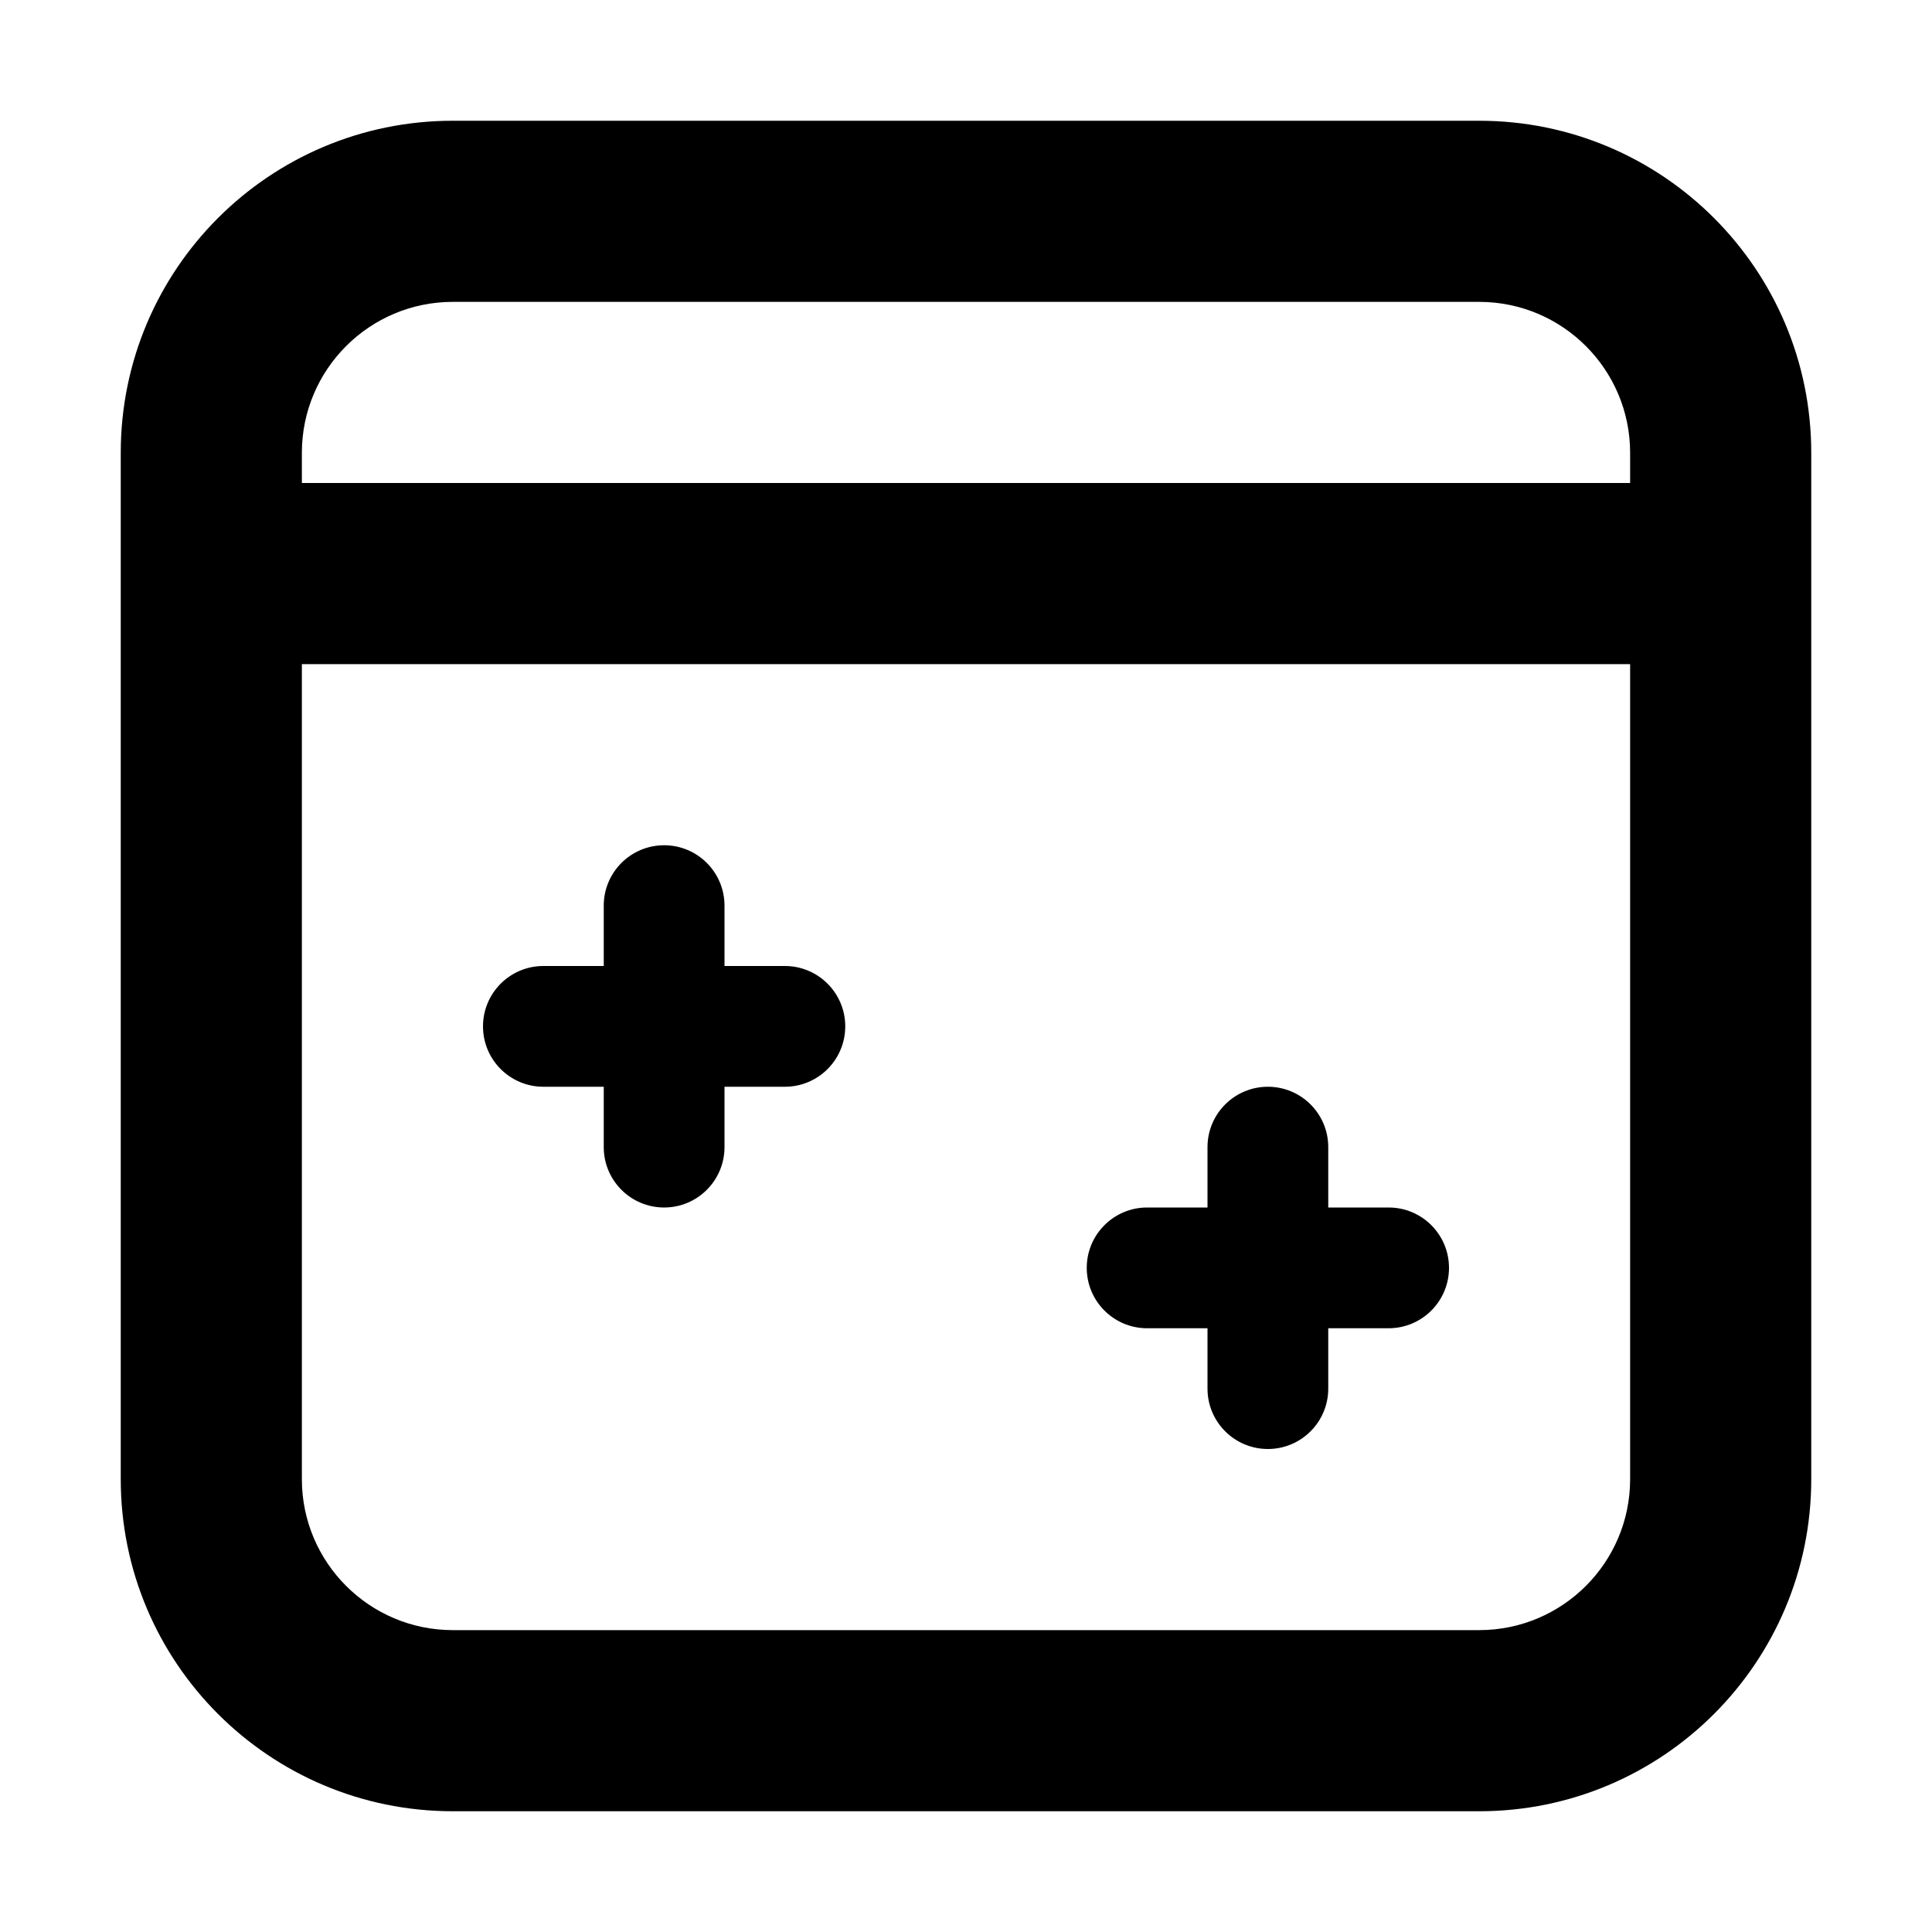
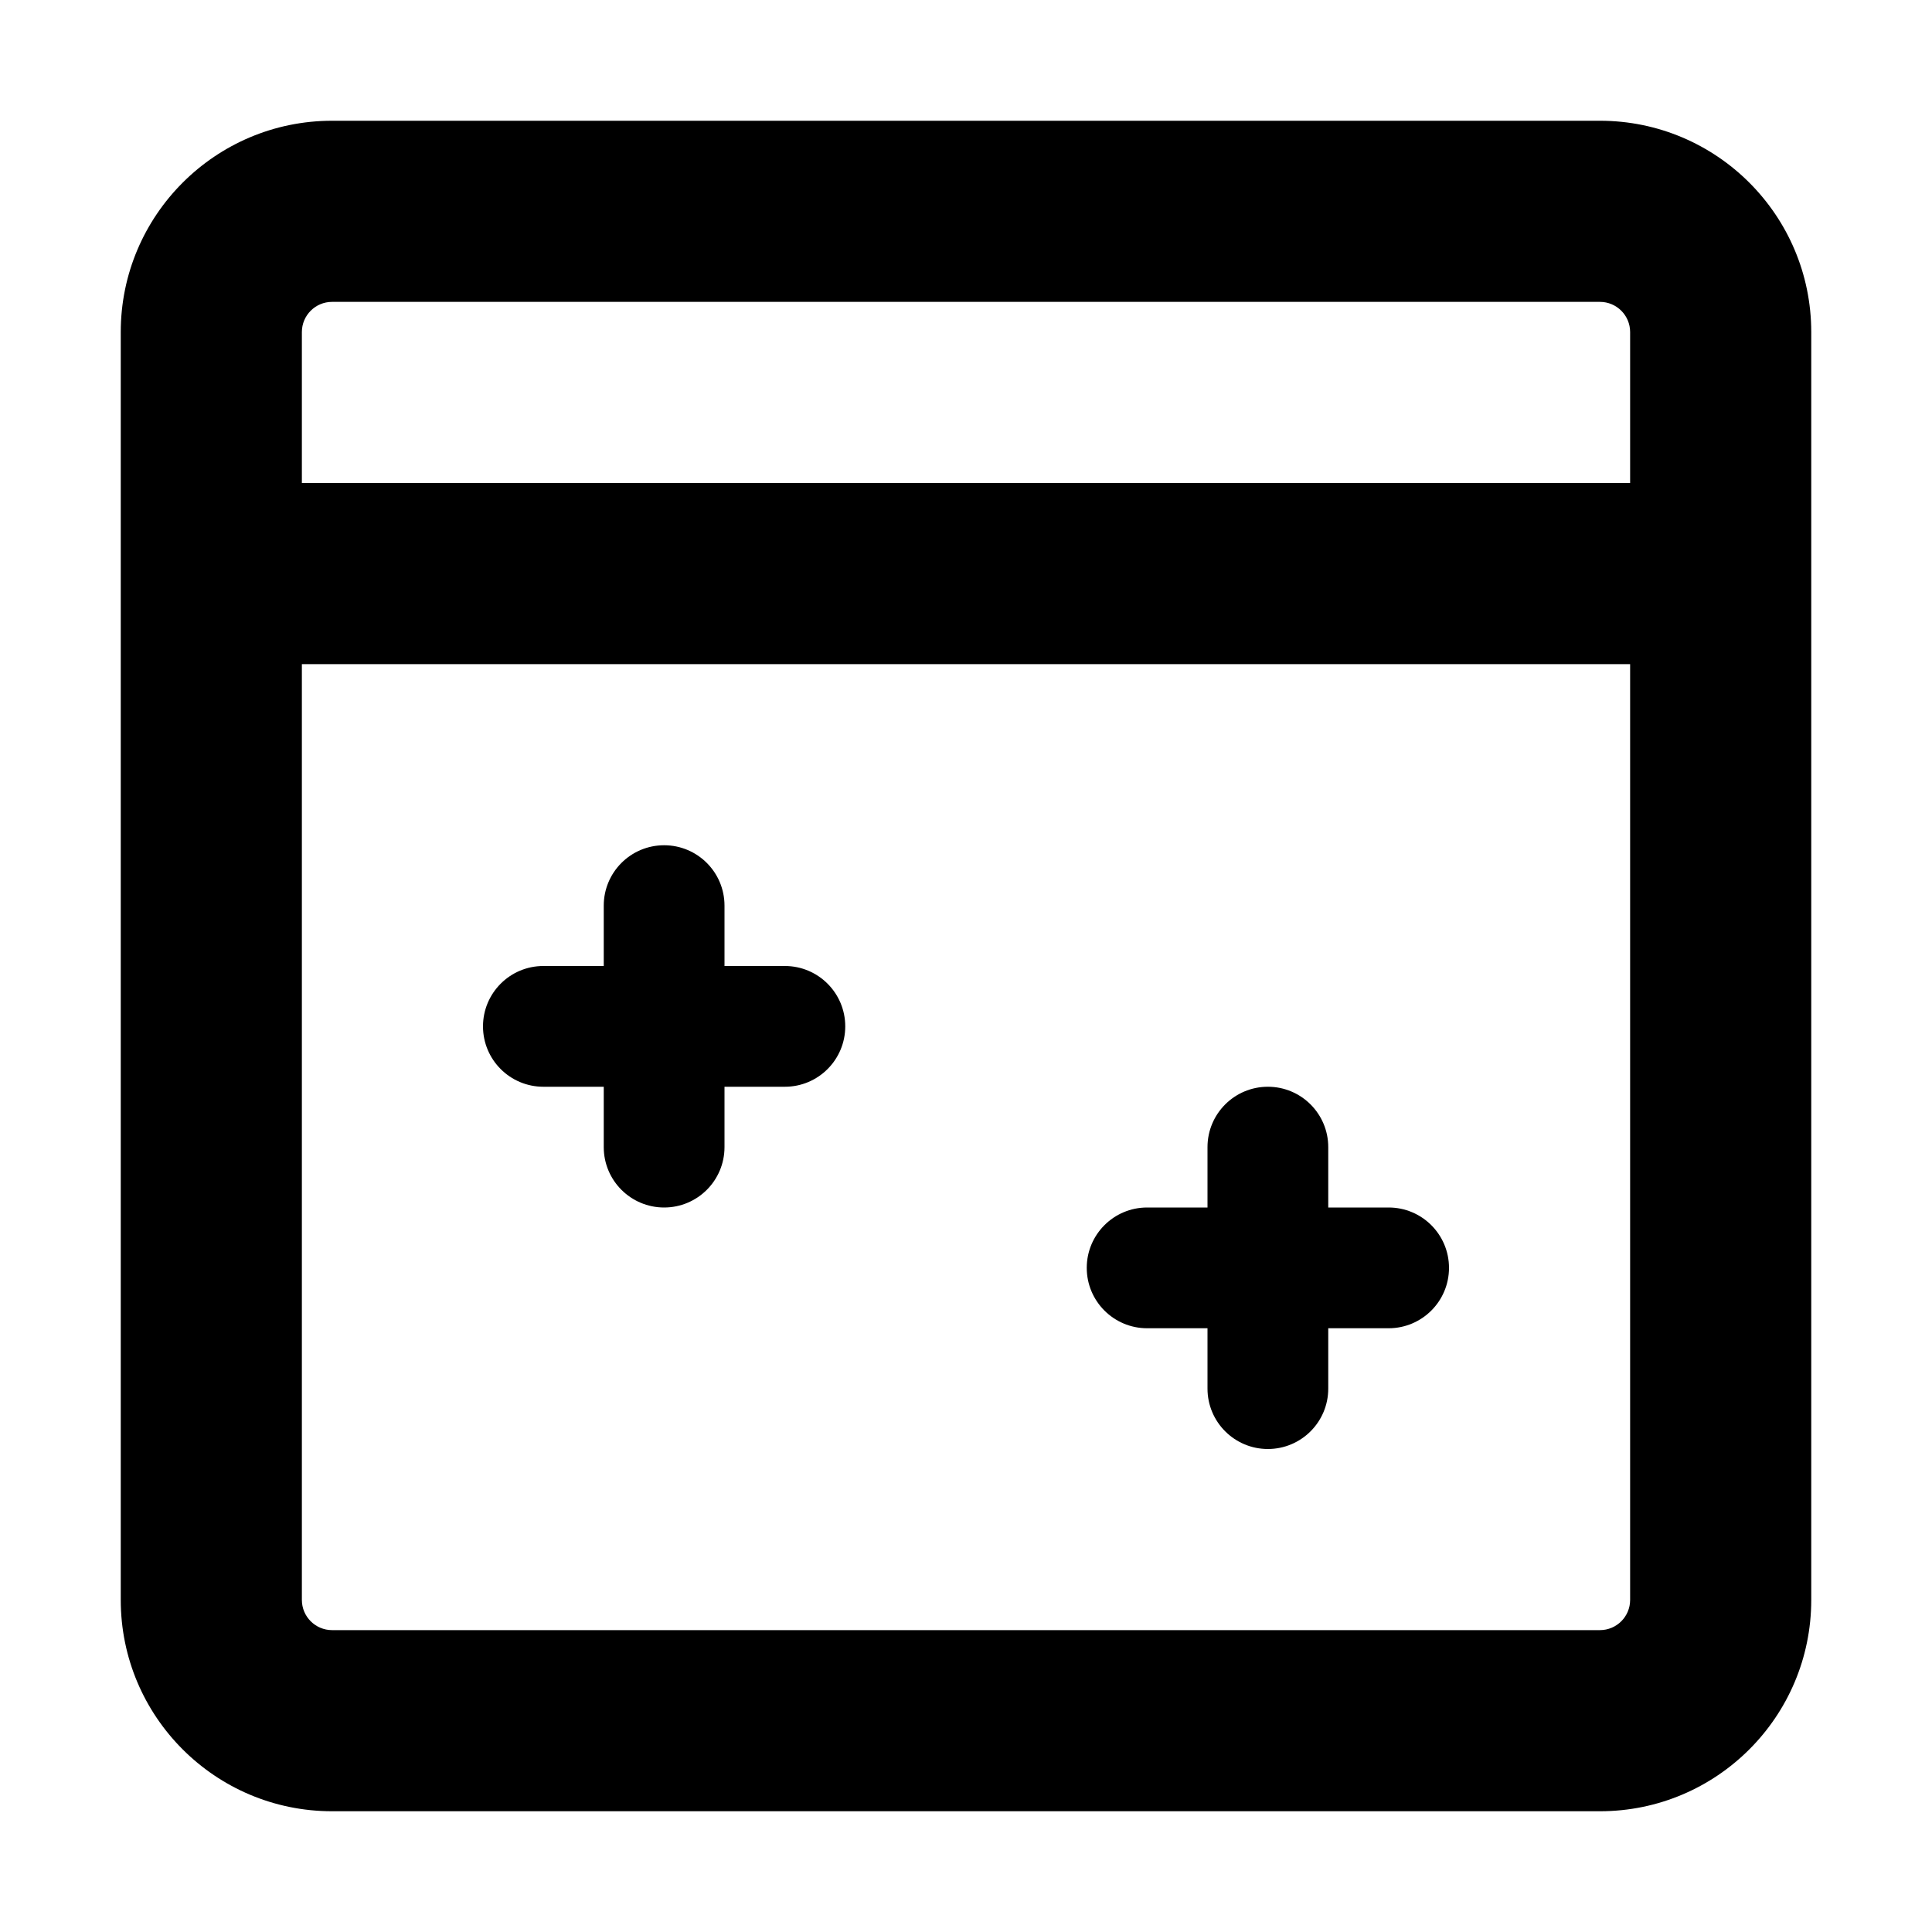
<svg xmlns="http://www.w3.org/2000/svg" fill="currentColor" class="ai" viewBox="0 0 16 16">
-   <path d="M5.5 7a.5.5 0 0 1 .5.5V8h.5a.5.5 0 0 1 0 1H6v.5a.5.5 0 0 1-1 0V9h-.5a.5.5 0 0 1 0-1H5v-.5a.5.5 0 0 1 .5-.5M11 9.5a.5.5 0 0 0-1 0v.5h-.5a.5.5 0 0 0 0 1h.5v.5a.5.5 0 0 0 1 0V11h.5a.5.5 0 0 0 0-1H11z" />
-   <path d="M1 3.75A2.75 2.75 0 0 1 3.75 1h8.5A2.75 2.75 0 0 1 15 3.75v8.5A2.75 2.75 0 0 1 12.25 15h-8.5A2.75 2.75 0 0 1 1 12.25zM3.75 2.5c-.69 0-1.25.56-1.25 1.25V4h11v-.25c0-.69-.56-1.25-1.25-1.25zm9.75 3h-11v6.75c0 .69.56 1.25 1.25 1.25h8.5c.69 0 1.25-.56 1.25-1.25z" />
+   <path d="M13.25 1c.966 0 1.75.784 1.75 1.75v10.5A1.75 1.75 0 0 1 13.25 15H2.75A1.75 1.75 0 0 1 1 13.25V2.75C1 1.784 1.784 1 2.75 1zM2.5 13.25c0 .138.112.25.25.25h10.5a.25.25 0 0 0 .25-.25V5.5h-11zm8-4.25a.5.5 0 0 1 .5.5v.5h.5a.5.5 0 0 1 0 1H11v.5a.5.5 0 0 1-1 0V11h-.5a.5.5 0 0 1 0-1h.5v-.5a.5.5 0 0 1 .5-.5m-5-2a.5.5 0 0 1 .5.5V8h.5a.5.5 0 0 1 0 1H6v.5a.5.5 0 0 1-1 0V9h-.5a.5.5 0 0 1 0-1H5v-.5a.5.5 0 0 1 .5-.5M2.75 2.5a.25.25 0 0 0-.25.25V4h11V2.75a.25.25 0 0 0-.25-.25z" />
</svg>
